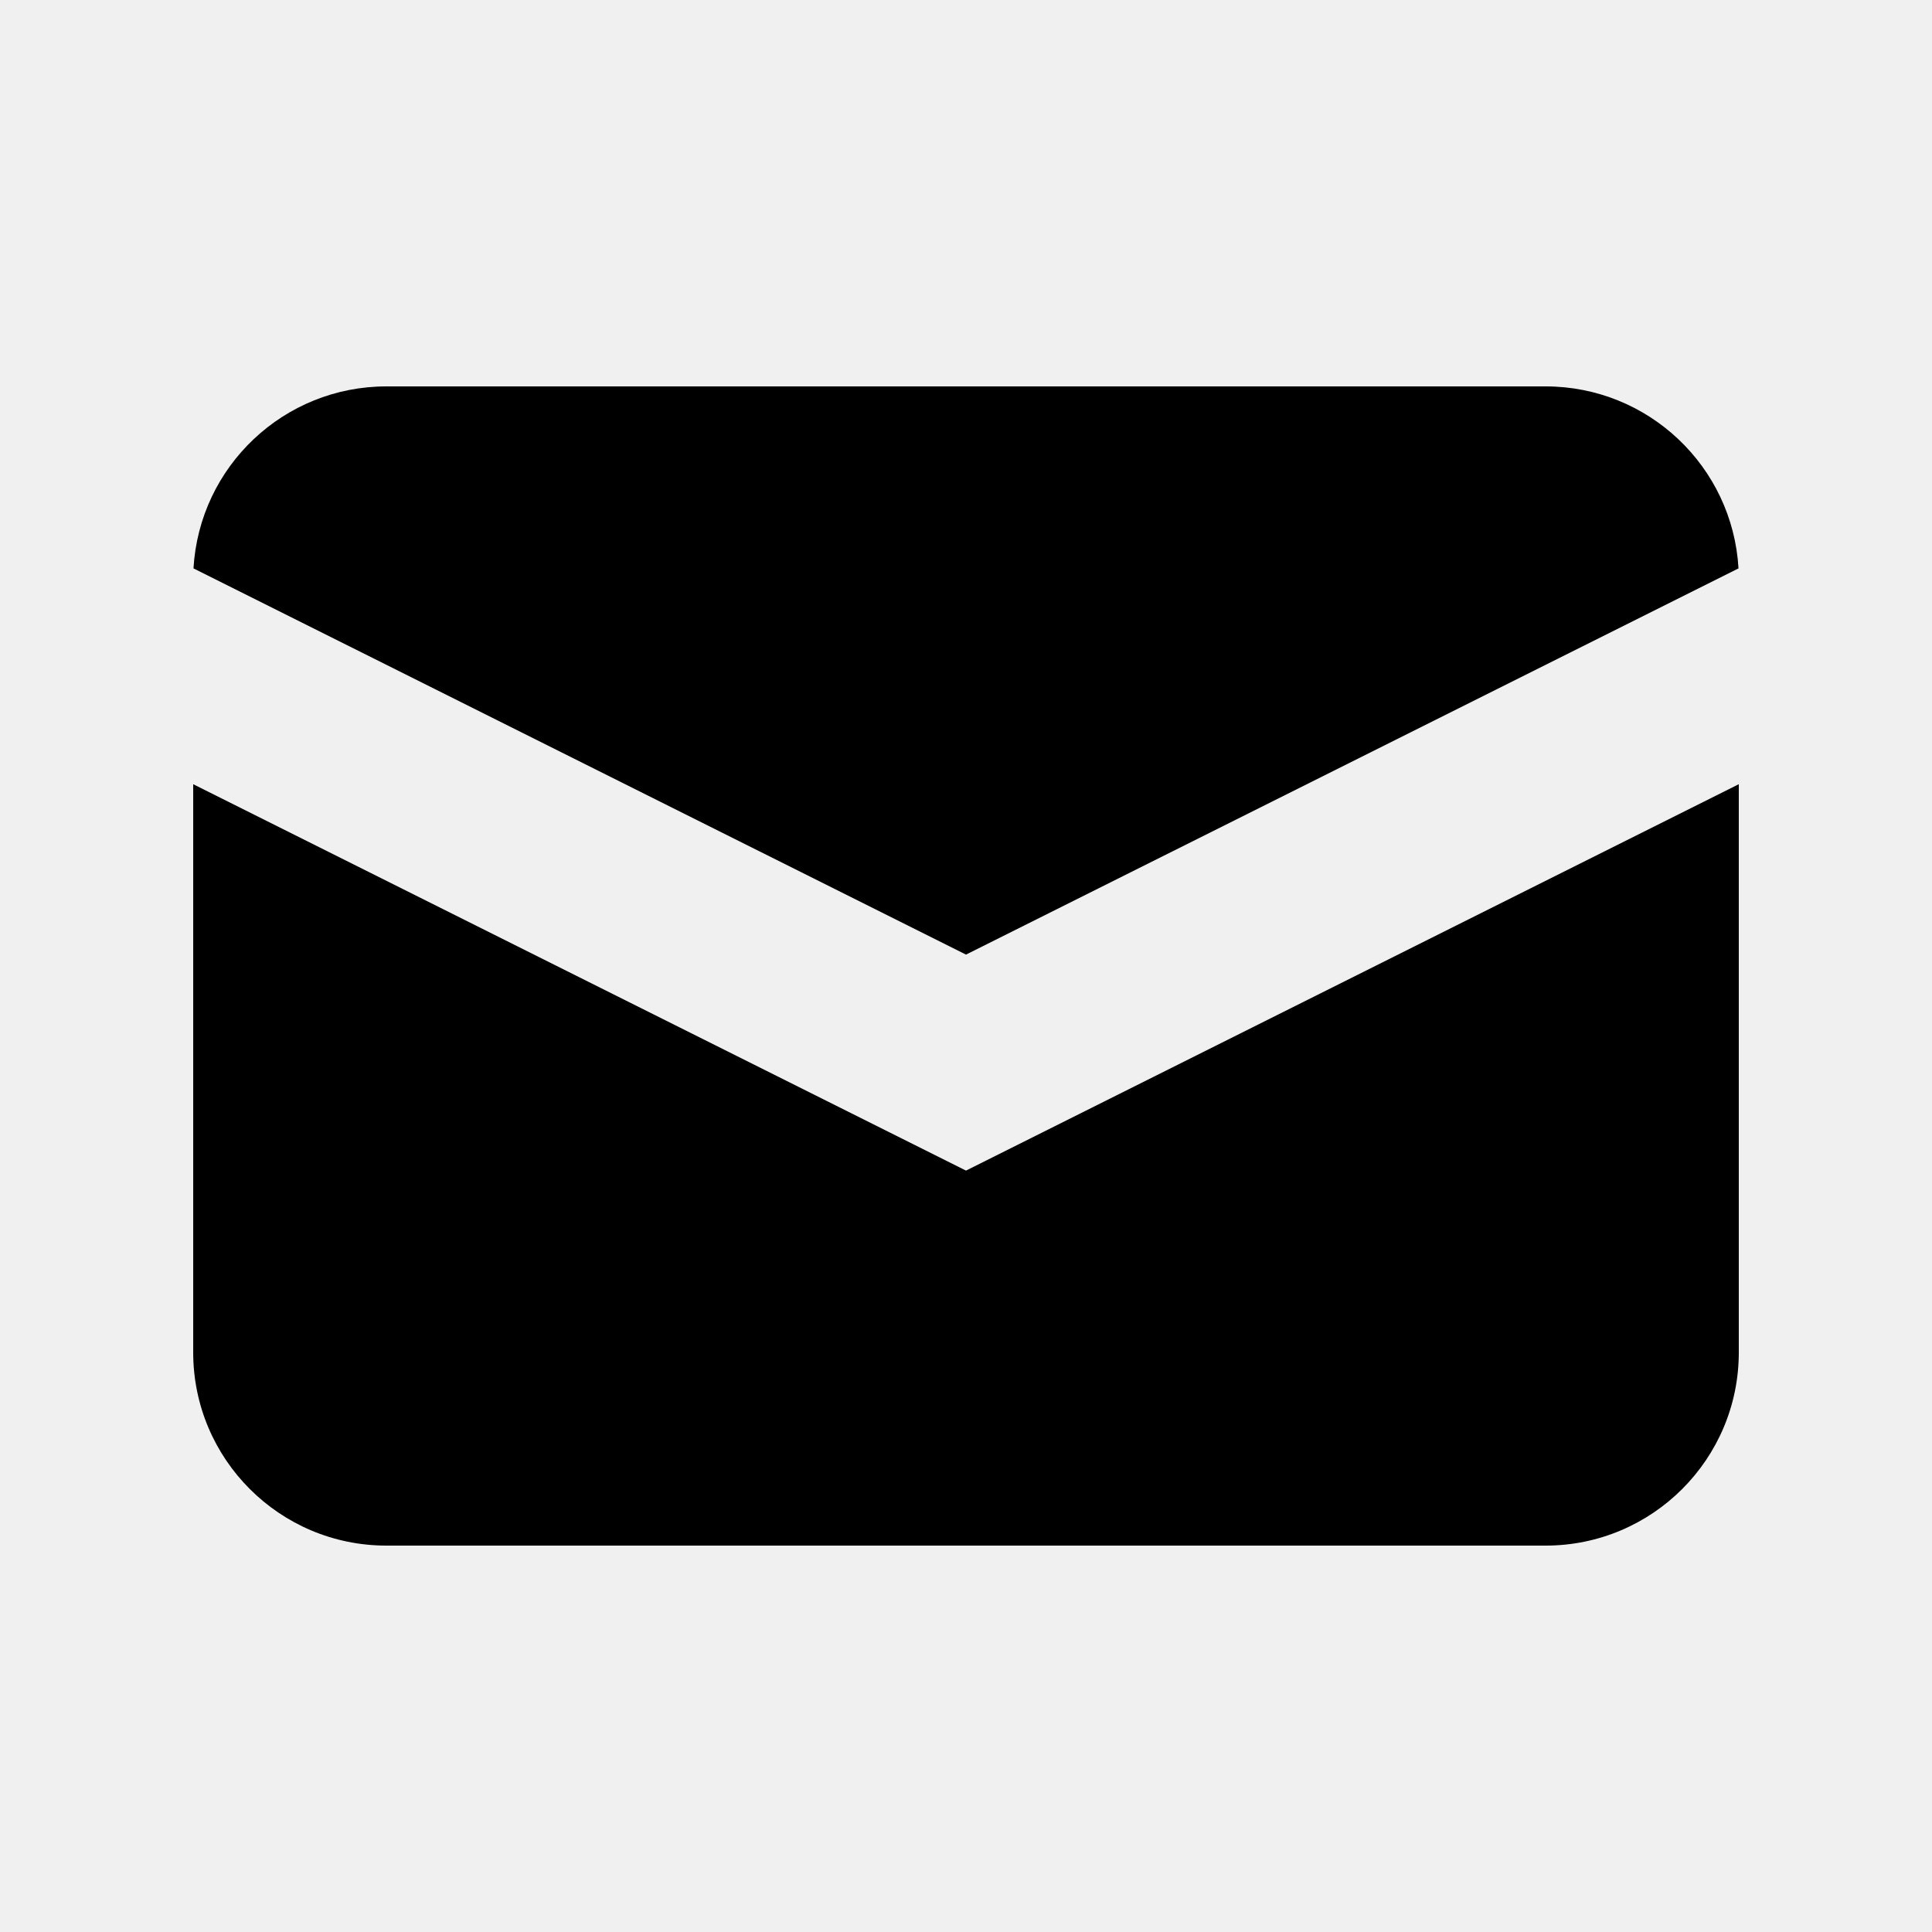
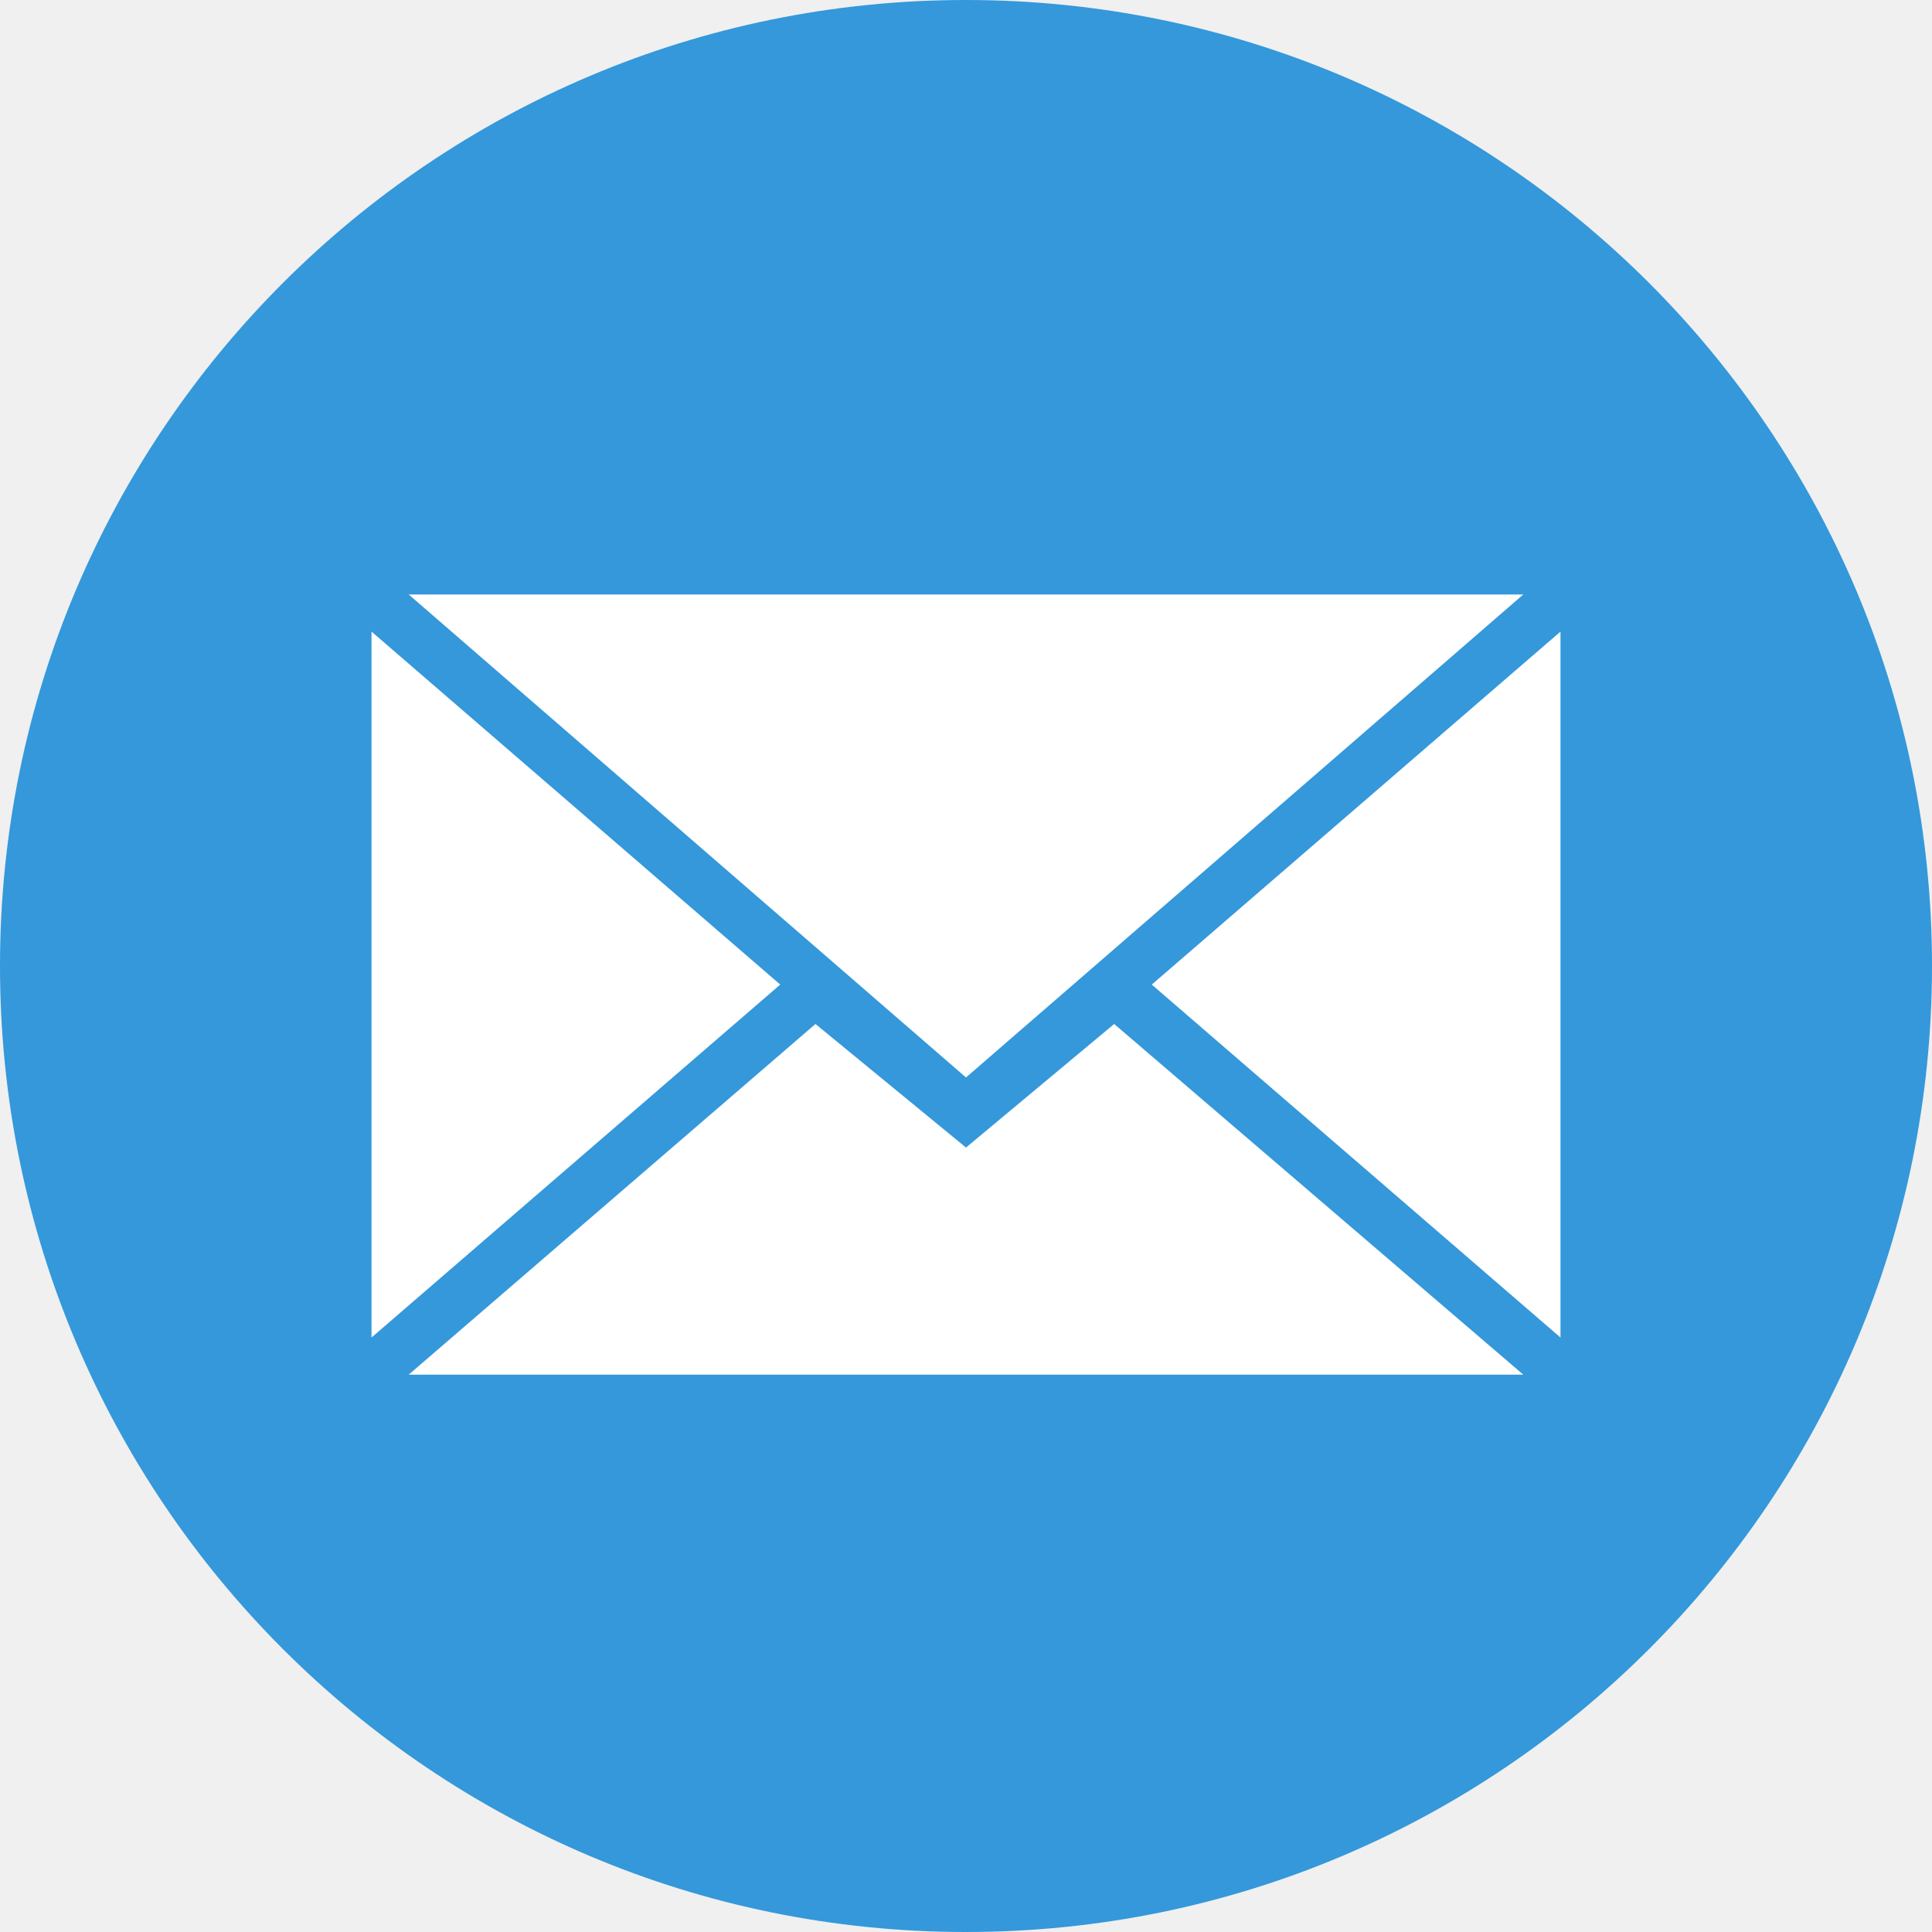
- <svg xmlns="http://www.w3.org/2000/svg" viewBox="0 0 20 20">
-   <path d="M2.003 5.884L10 9.882l7.997-3.998A2 2 0 0016 4H4a2 2 0 00-1.997 1.884z" />
-   <path d="M18 8.118l-8 4-8-4V14a2 2 0 002 2h12a2 2 0 002-2V8.118z" />
+ <svg xmlns="http://www.w3.org/2000/svg" height="60px" version="1.1" viewBox="0 0 60 60" width="60px">
+   <defs />
+   <g fill="none" fill-rule="evenodd" id="flat" stroke="none" stroke-width="1">
+     <g id="mail">
+       <path d="M30,60 C46.569,60 60,46.569 60,30 C60,13.431 46.569,0 30,0 C13.431,0 0,13.431 0,30 C0,46.569 13.431,60 30,60 Z" fill="#3498DB" />
+       <path d="M30,33.462 L47.308,18.462 L12.692,18.462 L30,33.462 Z M25.325,31.801 L30,35.638 L34.602,31.801 L47.308,42.692 L12.692,42.692 L25.325,31.801 Z M11.538,41.538 L11.538,19.615 L24.231,30.577 L11.538,41.538 Z M48.462,41.538 L48.462,19.615 L35.769,30.577 L48.462,41.538 Z" fill="#FFFFFF" />
+     </g>
+   </g>
</svg>
